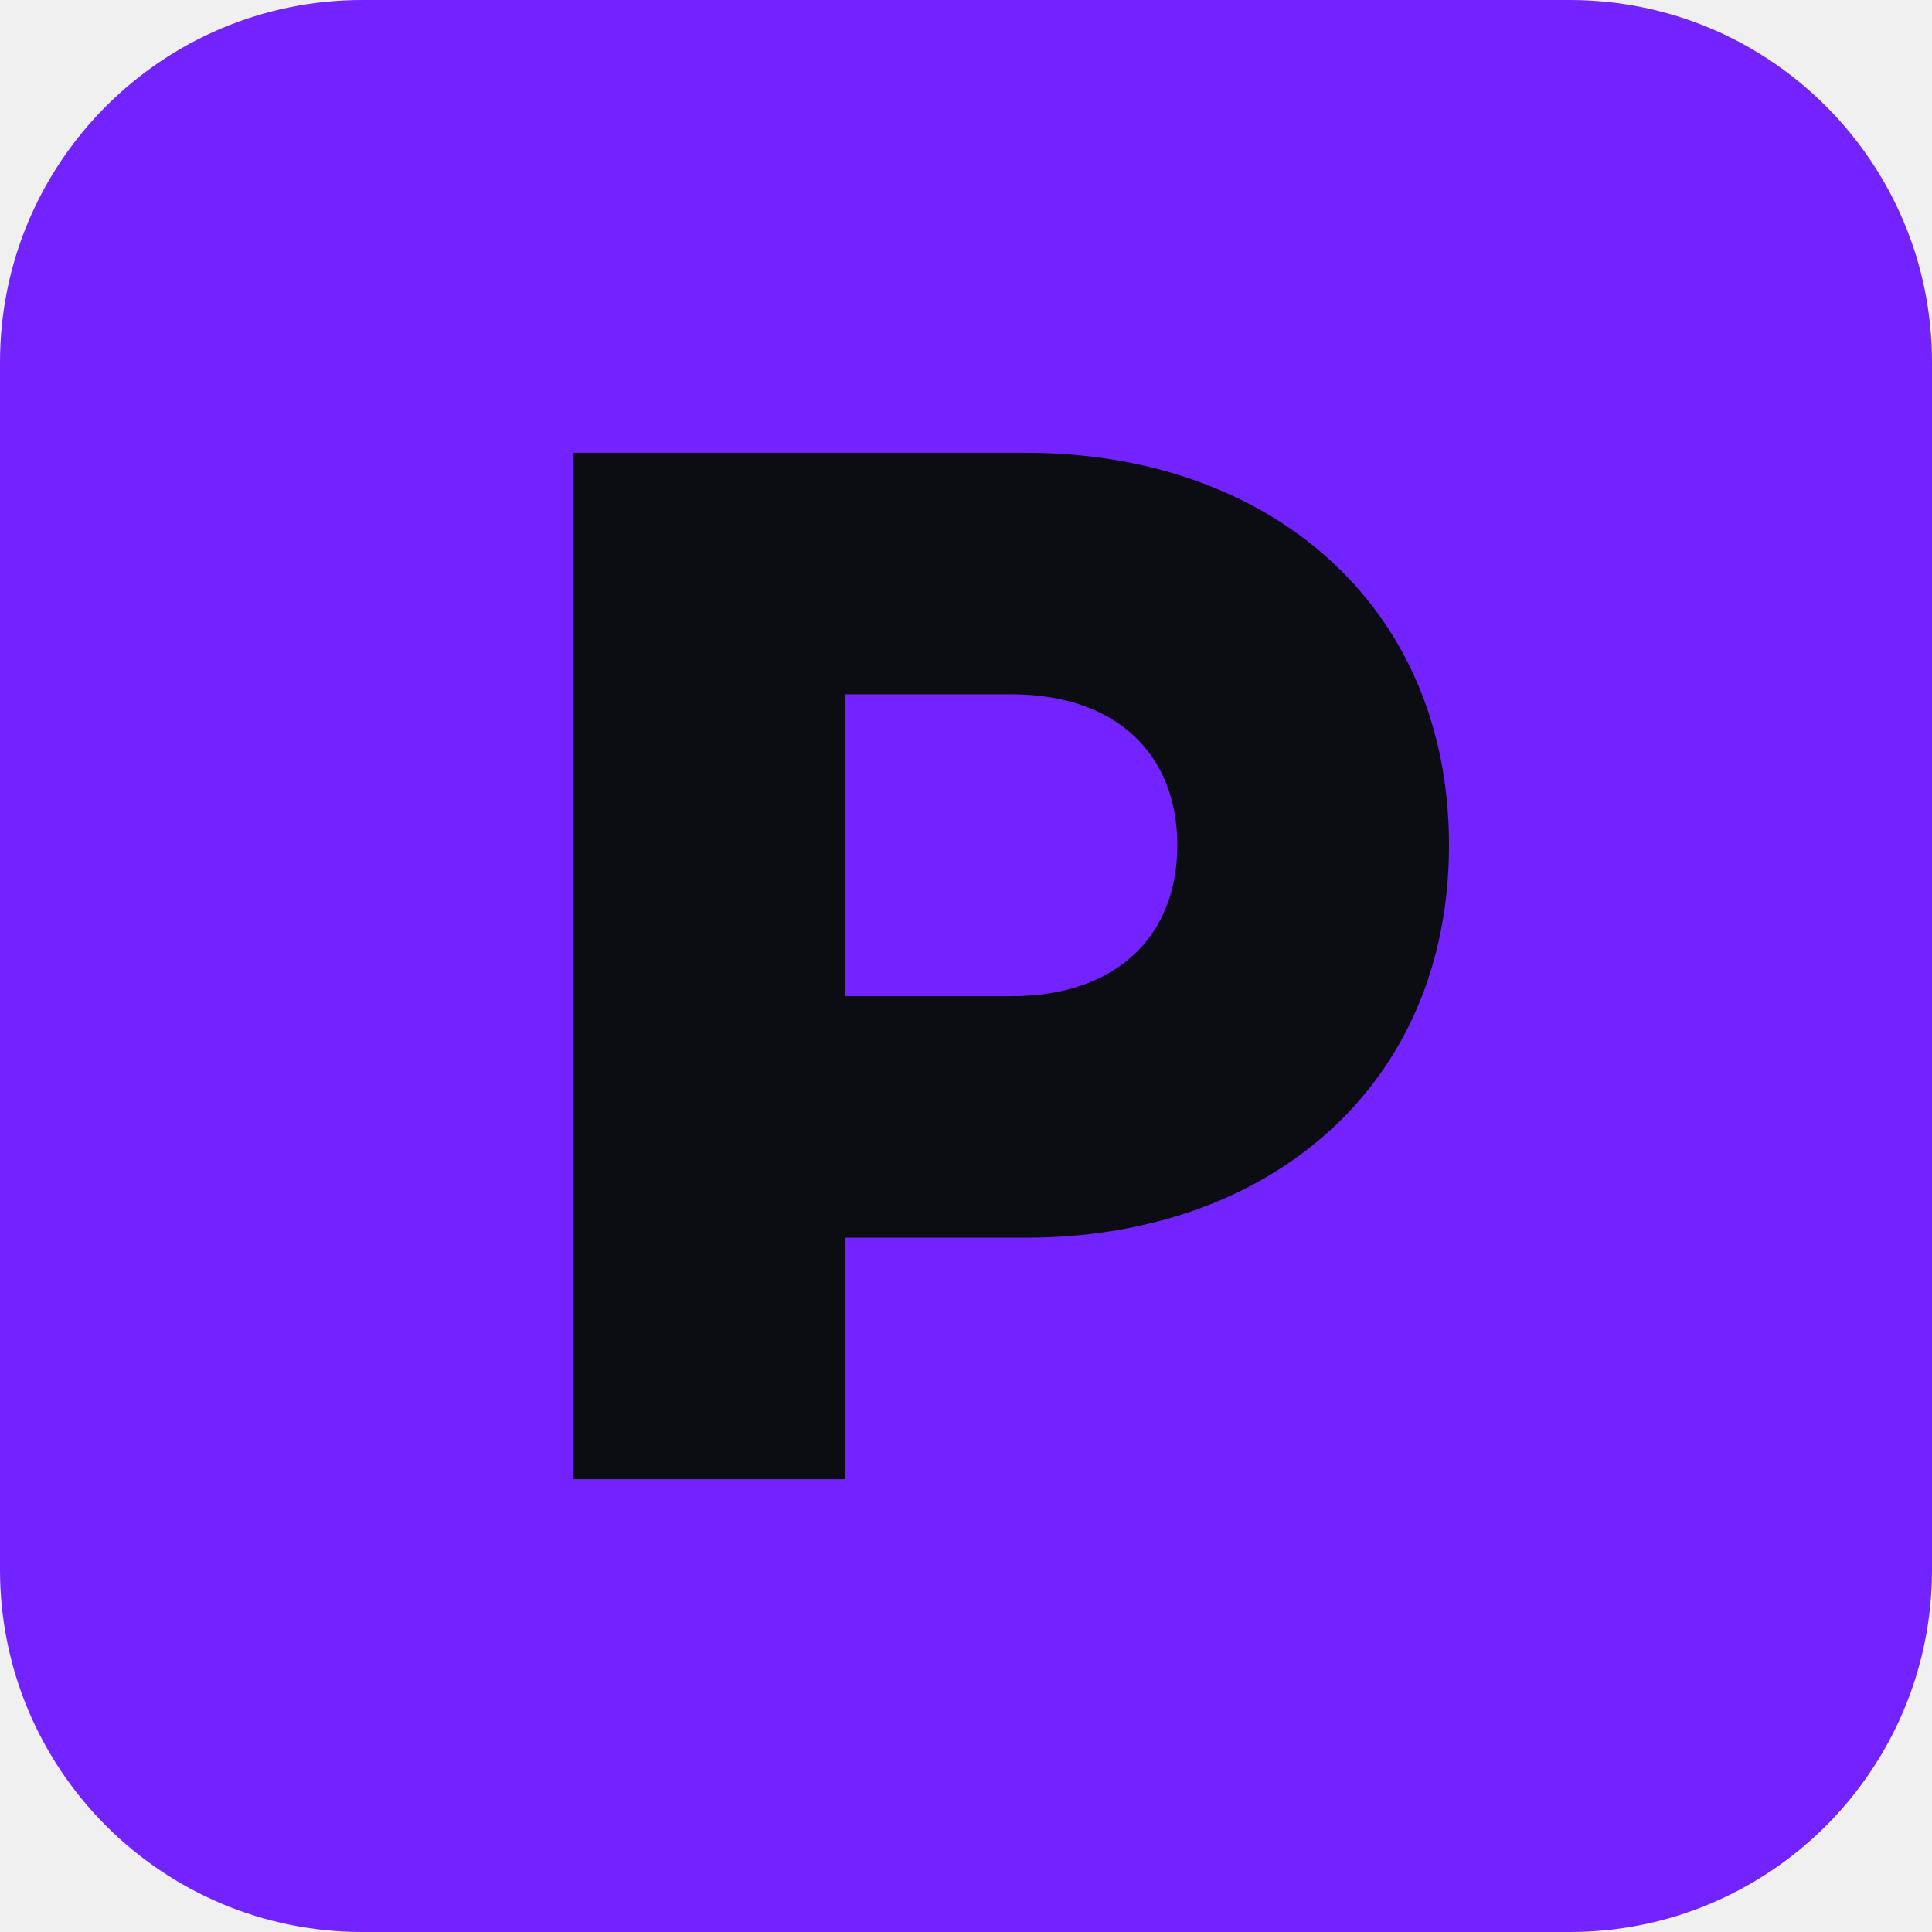
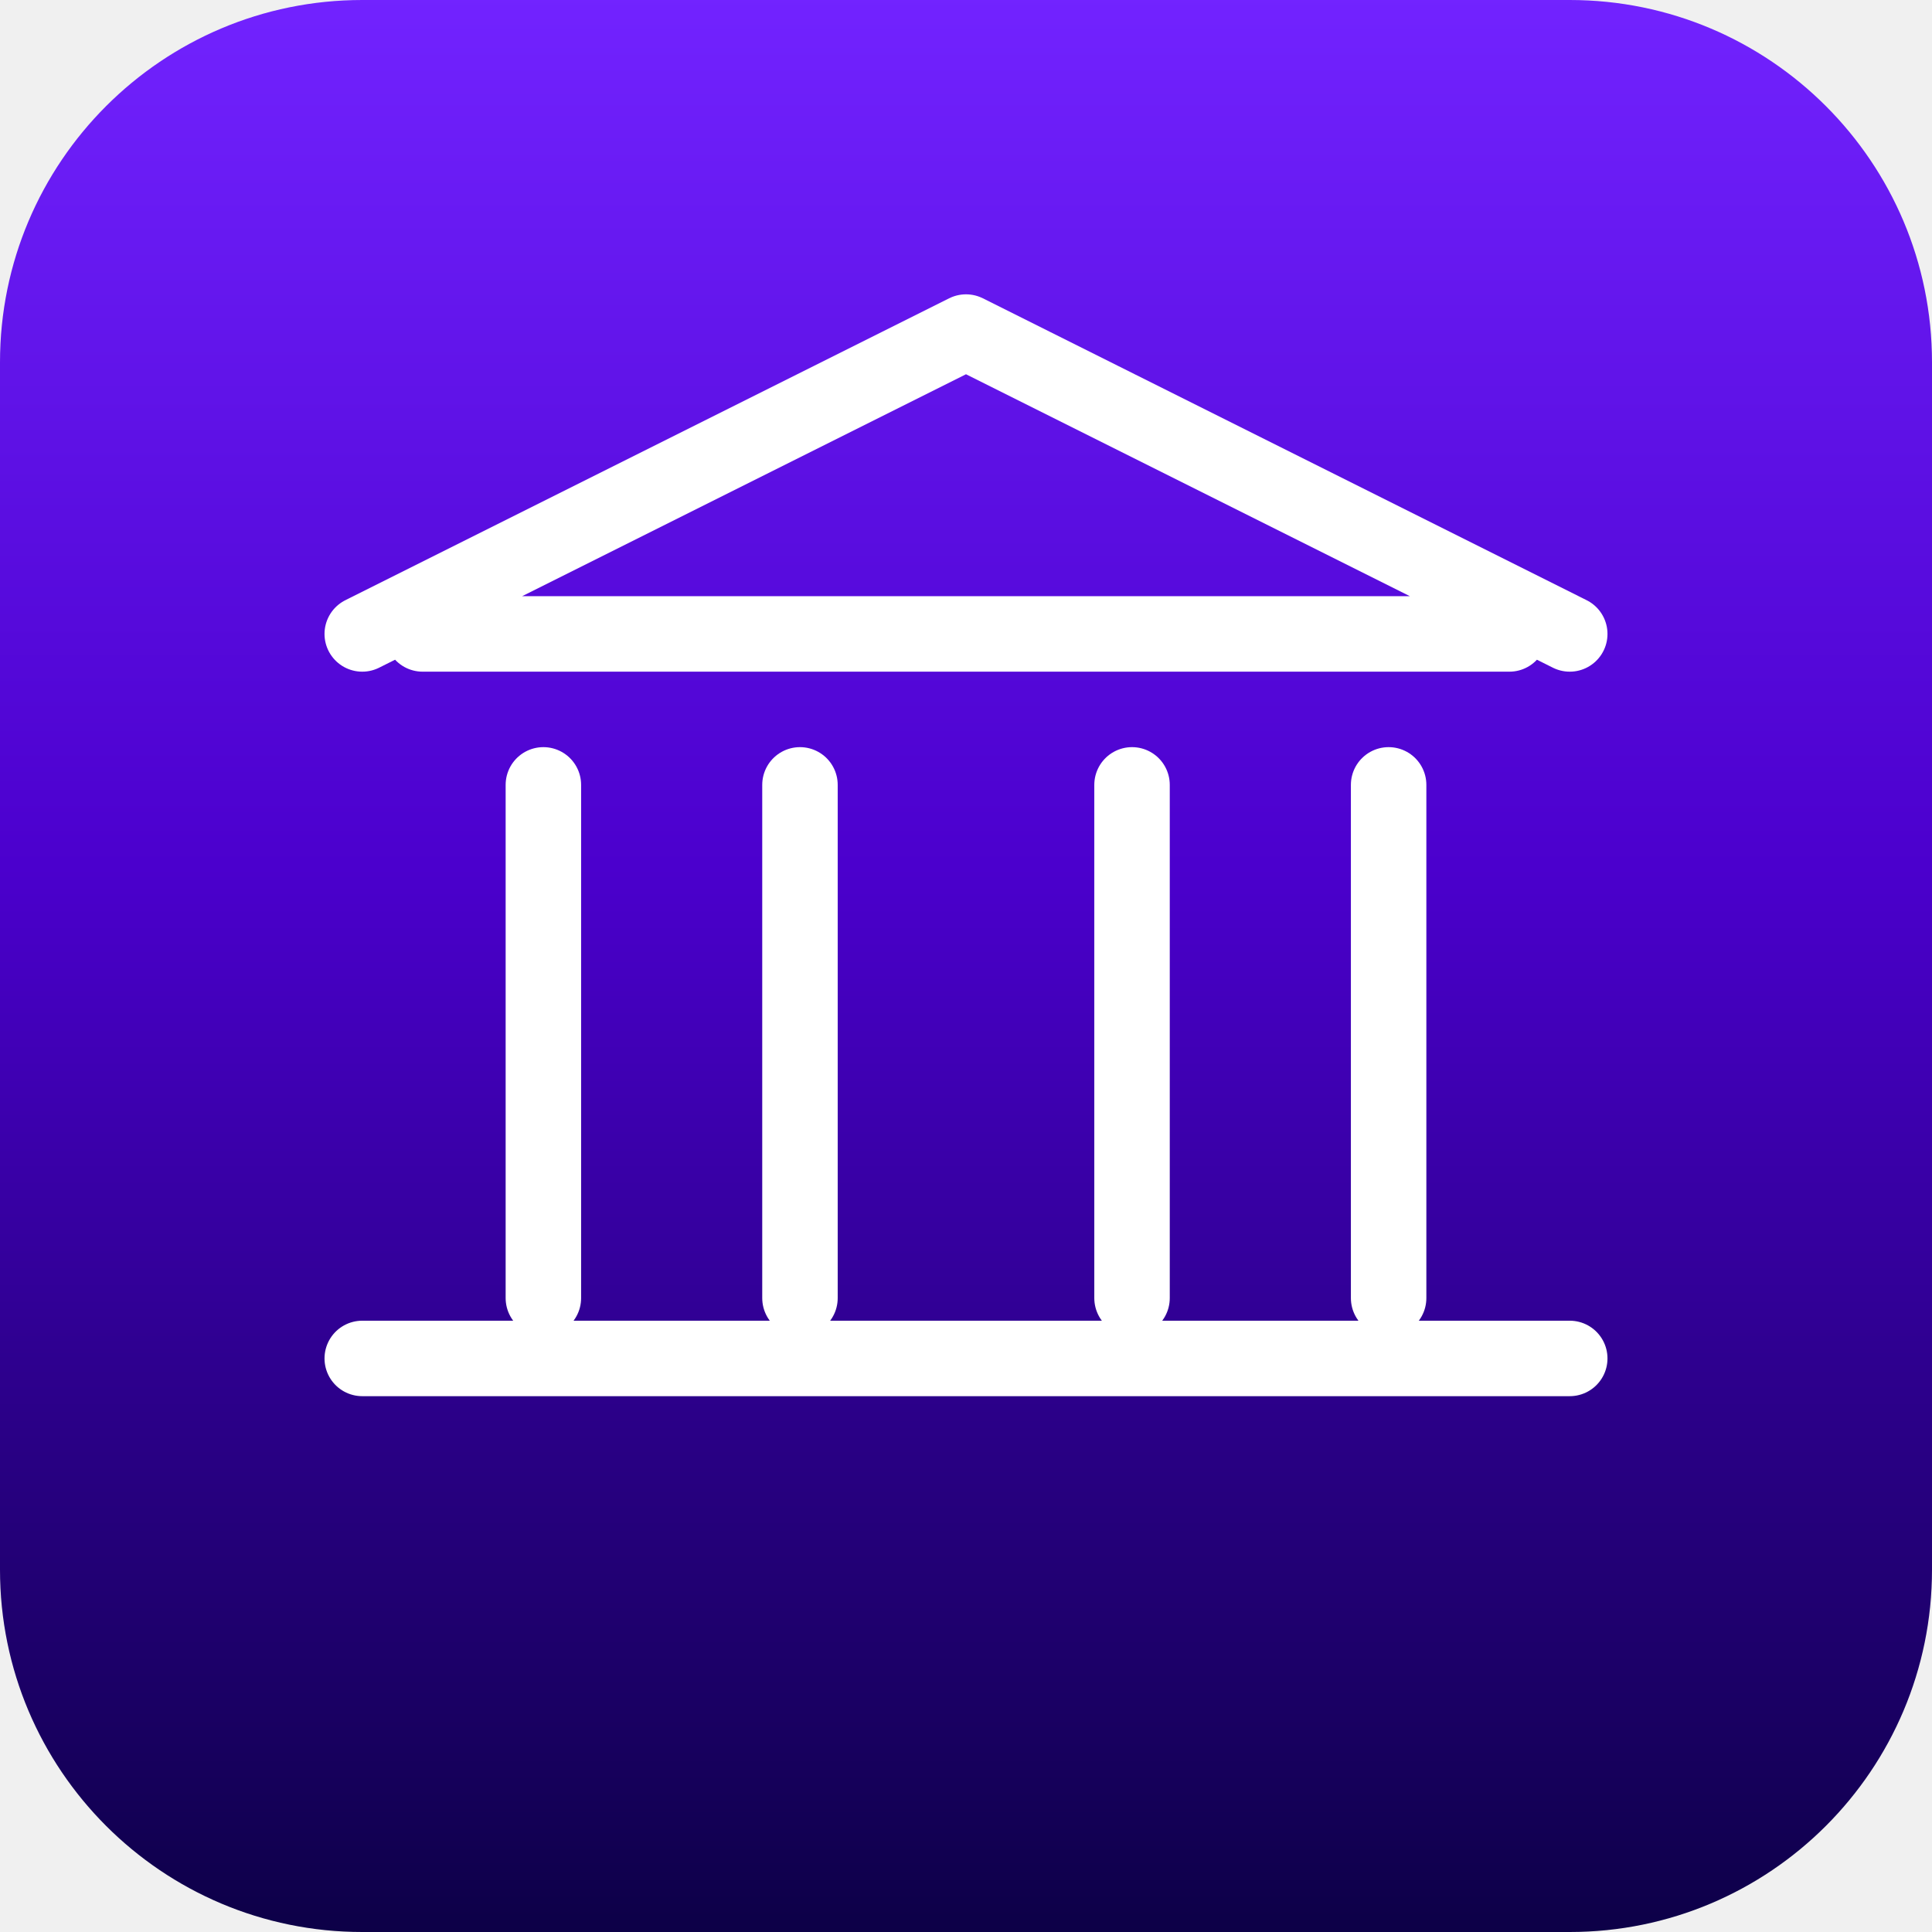
- <svg xmlns="http://www.w3.org/2000/svg" width="128" height="128" viewBox="0 0 128 128">
-   <rect width="128" height="128" rx="24" fill="#7223ff" />
-   <path d="M38 30h30c16 0 28 10 28 26s-12 26-28 26H56v16H38V30zm18 16v20h11c7 0 11-4 11-10s-4-10-11-10H56z" fill="#0b0d13" />
+ <svg xmlns="http://www.w3.org/2000/svg" viewBox="0 0 128 128">
+   <defs>
+     <linearGradient id="g" x1="0" y1="0" x2="0" y2="1">
+       <stop offset="0" stop-color="#7223FF" />
+       <stop offset=".45" stop-color="#4B00CD" />
+       <stop offset="1" stop-color="#0C0046" />
+     </linearGradient>
+   </defs>
+   <rect width="128" height="128" rx="24" fill="url(#g)" />
+   <g fill="none" stroke="#fff" stroke-width="5" stroke-linecap="round" stroke-linejoin="round">
+     <path d="M24 42 64 22l40 20M28 42h72M36 52v34M53 52v34M75 52v34M92 52v34M24 90h80" />
+   </g>
</svg>
